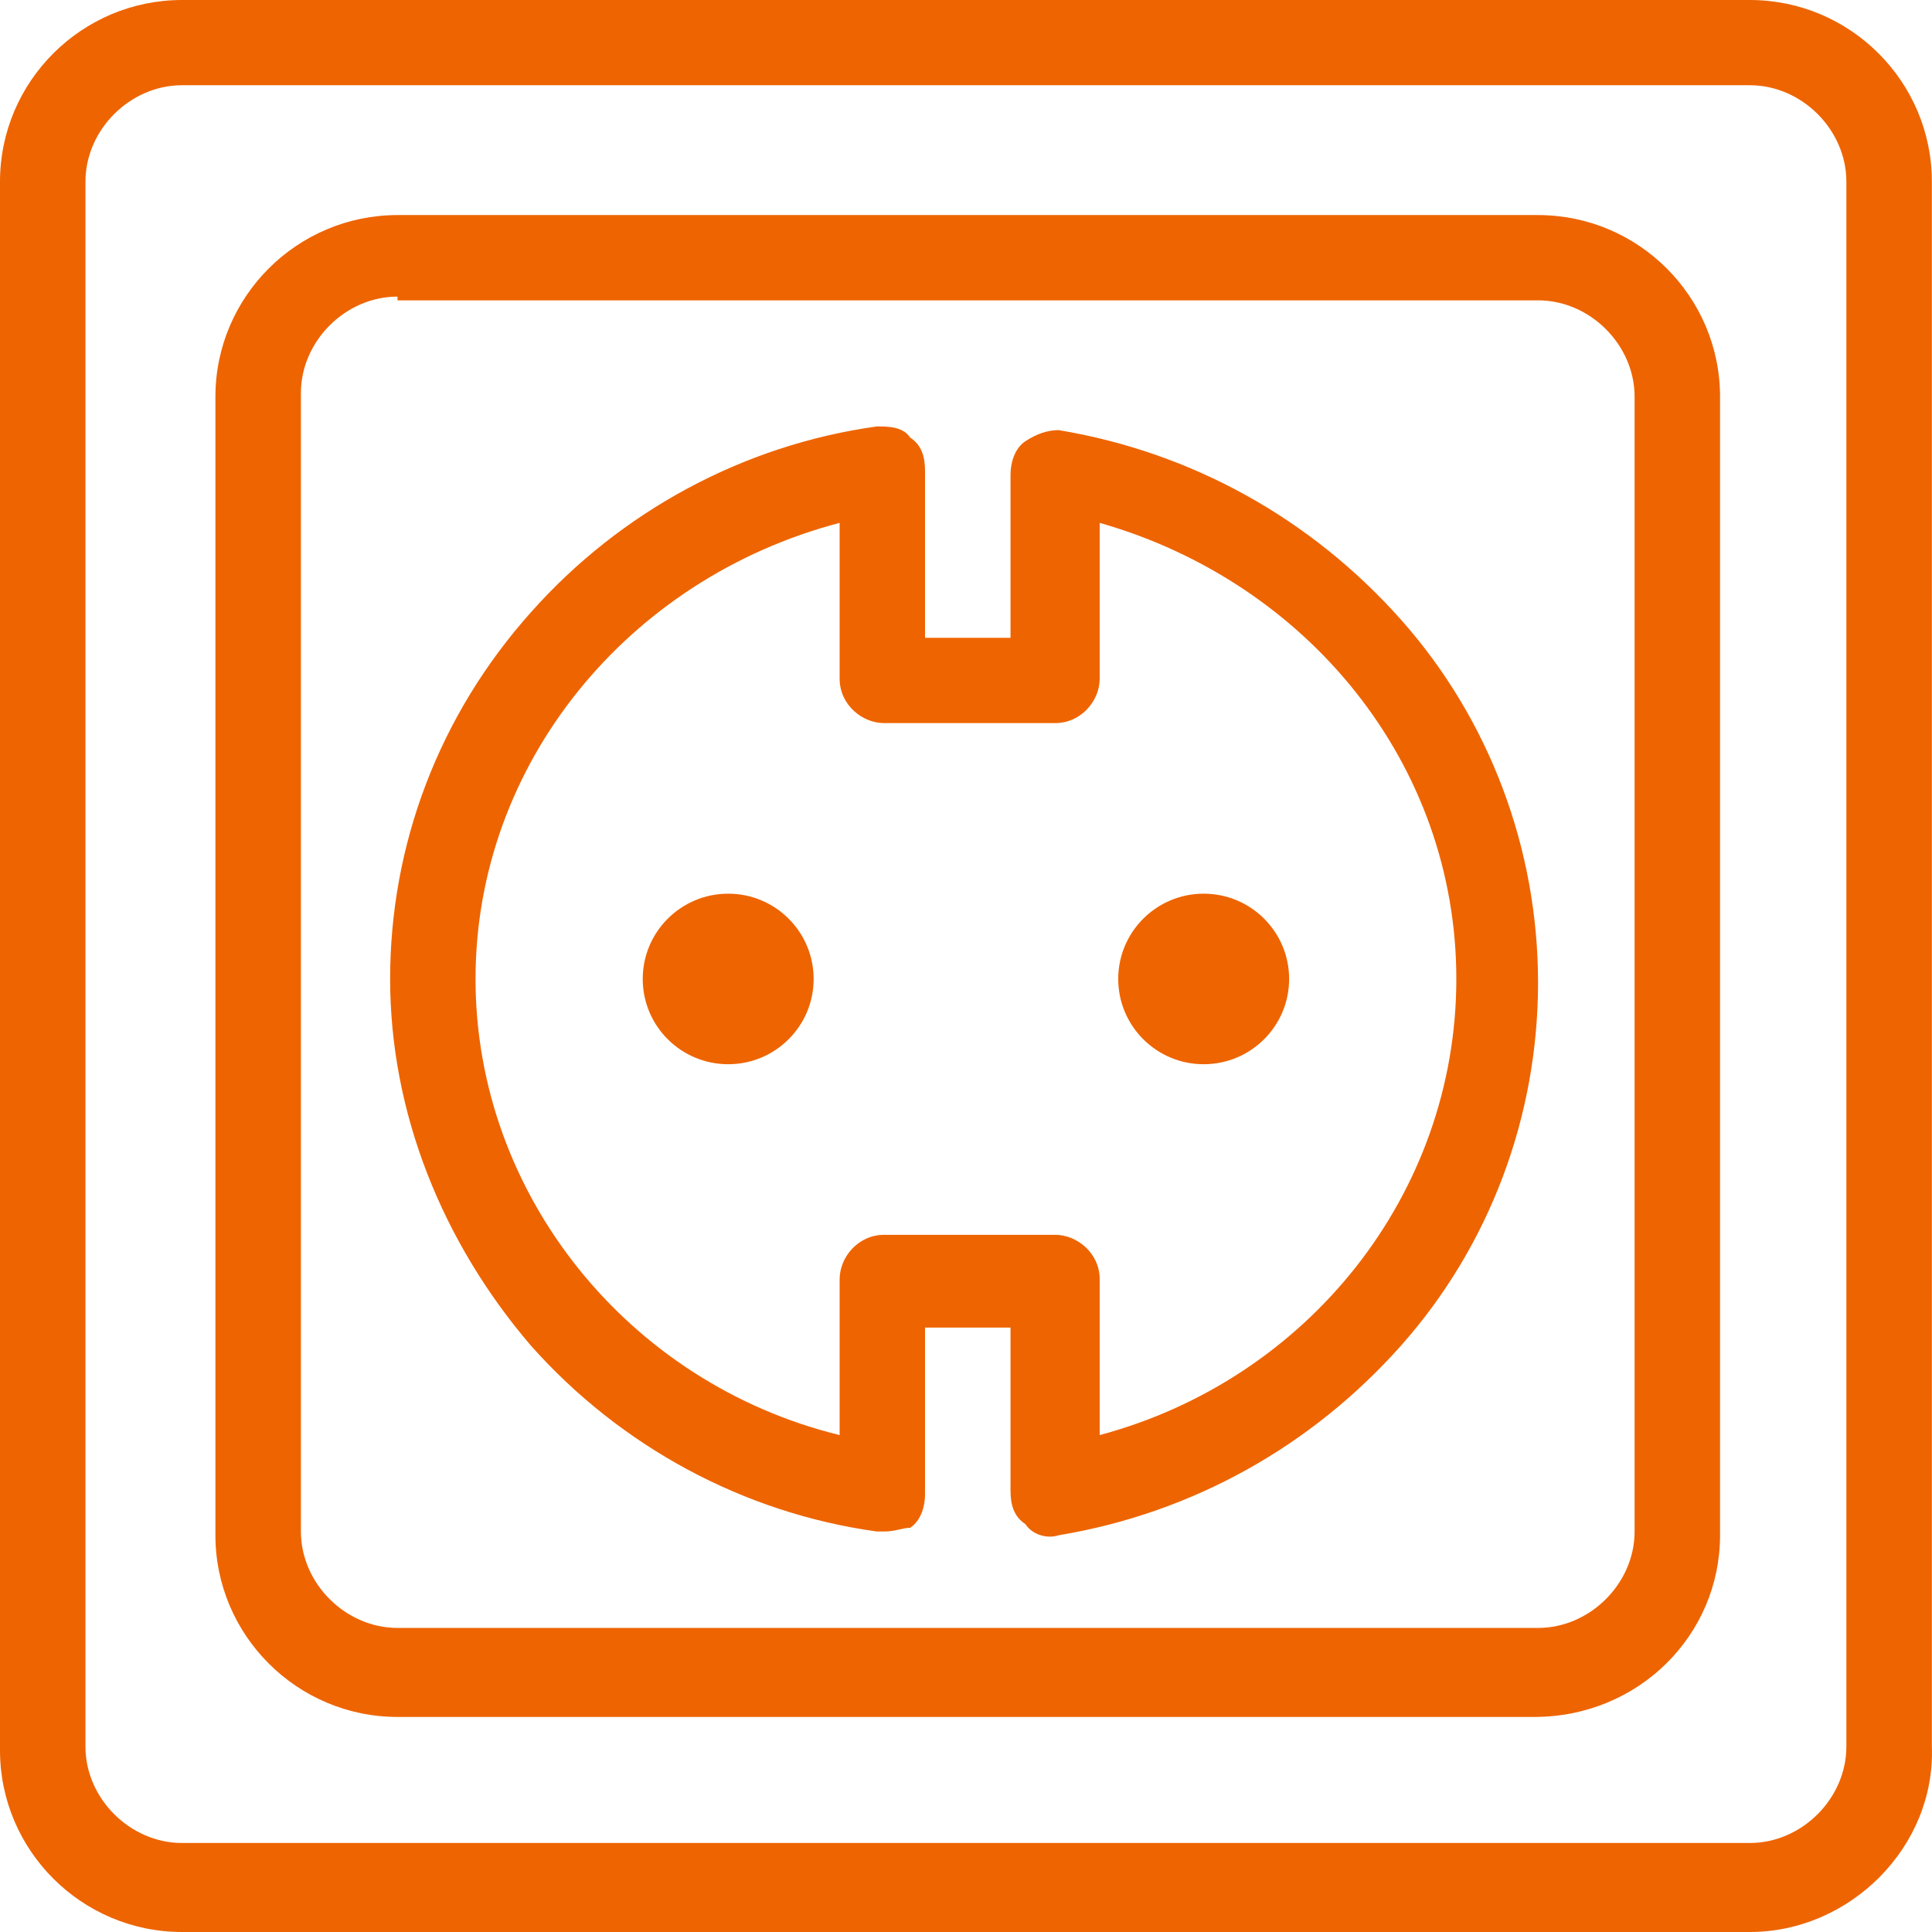
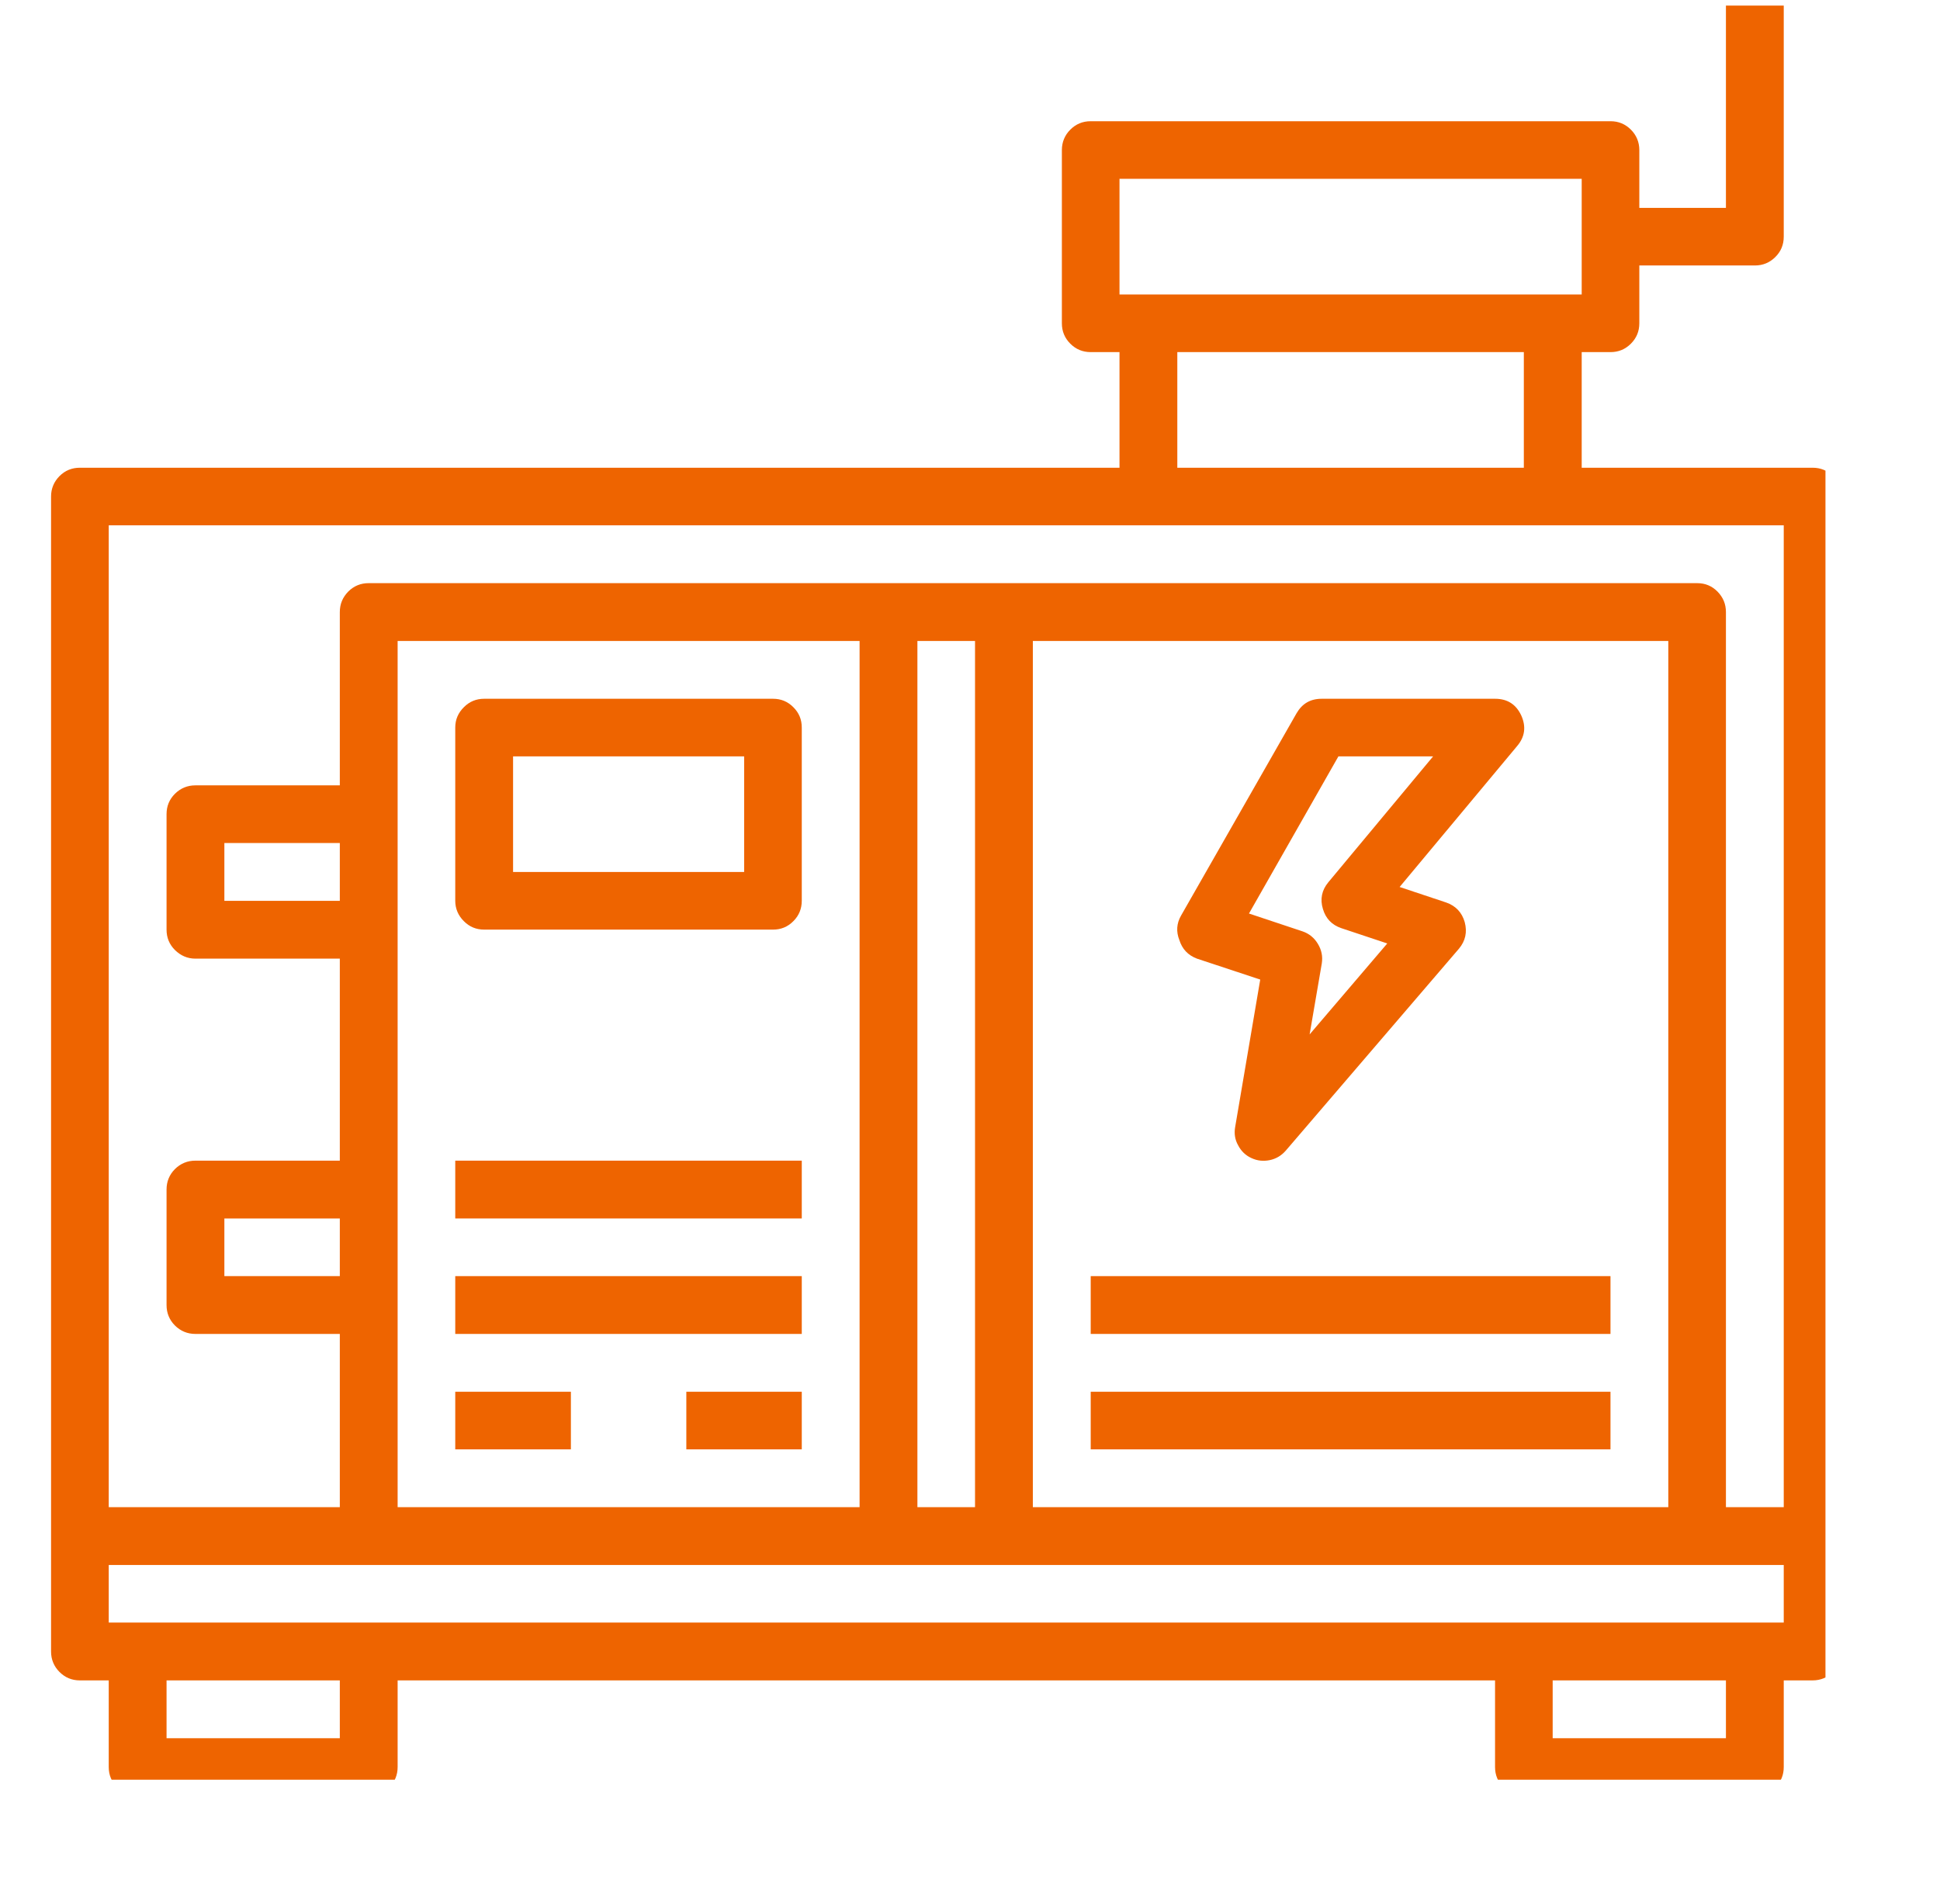
- <svg xmlns="http://www.w3.org/2000/svg" width="44" height="44" viewBox="0 0 44 44" fill="none">
-   <path d="M27.413 20.353C28.488 20.353 29.359 21.223 29.359 22.295C29.359 23.368 28.488 24.237 27.413 24.237C26.339 24.237 25.467 23.368 25.467 22.295C25.467 21.223 26.339 20.353 27.413 20.353Z" fill="#EE6400" />
-   <path d="M16.585 20.353C17.659 20.353 18.53 21.223 18.53 22.295C18.53 23.368 17.659 24.237 16.585 24.237C15.509 24.237 14.638 23.368 14.638 22.295C14.638 21.223 15.509 20.353 16.585 20.353Z" fill="#EE6400" />
-   <path d="M4.146 1.941C2.962 1.941 1.946 2.955 1.946 4.138V39.777C1.946 40.959 2.962 41.973 4.146 41.973H39.851C41.035 41.973 42.05 40.959 42.05 39.777V4.138C42.05 2.955 41.035 1.941 39.851 1.941H4.146ZM39.851 44H4.146C1.861 44 0 42.142 0 39.862V4.138C0 1.858 1.861 -0 4.146 -0H39.851C42.136 -0 43.997 1.858 43.997 4.138V39.777C44.081 42.057 42.136 44 39.851 44Z" fill="#EE6400" />
-   <path d="M9.053 6.755C7.869 6.755 6.853 7.769 6.853 8.951V34.879C6.853 36.061 7.869 37.075 9.053 37.075H35.028C36.212 37.075 37.227 36.061 37.227 34.879V9.036C37.227 7.853 36.212 6.84 35.028 6.84H9.053V6.755ZM34.943 39.102H9.053C6.768 39.102 4.906 37.243 4.906 34.963V9.036C4.906 6.755 6.768 4.898 9.053 4.898H35.028C37.313 4.898 39.173 6.755 39.173 9.036V34.963C39.173 37.243 37.313 39.102 34.943 39.102Z" fill="#EE6400" />
-   <path d="M19.122 11.908C14.299 13.174 10.83 17.397 10.83 22.295C10.83 27.194 14.299 31.501 19.122 32.683V29.136C19.122 28.63 19.545 28.122 20.137 28.122H24.029C24.536 28.122 25.045 28.544 25.045 29.136V32.683C29.782 31.417 33.167 27.194 33.167 22.295C33.167 17.397 29.782 13.259 25.045 11.908V15.454C25.045 15.961 24.622 16.468 24.029 16.468H20.137C19.629 16.468 19.122 16.046 19.122 15.454V11.908ZM20.137 34.879C20.052 34.879 20.052 34.879 19.968 34.879C16.922 34.457 14.13 32.936 12.1 30.656C10.069 28.291 8.885 25.335 8.885 22.295C8.885 19.255 9.984 16.299 12.1 13.935C14.13 11.654 16.922 10.135 19.968 9.712C20.221 9.712 20.56 9.712 20.729 9.965C20.983 10.135 21.067 10.387 21.067 10.725V14.526H23.014V10.81C23.014 10.556 23.098 10.218 23.352 10.049C23.607 9.881 23.859 9.796 24.113 9.796C27.16 10.303 29.867 11.823 31.898 14.103C33.928 16.384 35.028 19.34 35.028 22.38C35.028 25.42 33.928 28.376 31.898 30.656C29.867 32.936 27.16 34.457 24.113 34.964C23.859 35.048 23.521 34.964 23.352 34.71C23.098 34.541 23.014 34.288 23.014 33.95V30.234H21.067V34.035C21.067 34.288 20.983 34.626 20.729 34.794C20.56 34.794 20.391 34.879 20.137 34.879Z" fill="#EE6400" />
+ <svg xmlns="http://www.w3.org/2000/svg" width="54" zoomAndPan="magnify" viewBox="0 0 40.5 39.75" height="53" preserveAspectRatio="xMidYMid meet" version="1.0">
+   <defs>
+     <clipPath id="30af1eefb2">
+       <path d="M 1.066 0.117 L 38.109 0.117 L 38.109 37.16 L 1.066 37.16 Z M 1.066 0.117 " clip-rule="nonzero" />
+     </clipPath>
+   </defs>
+   <g clip-path="url(#30af1eefb2)">
+     <path fill="#ee6400" d="M 37.84 9.766 L 33.02 9.766 L 33.02 7.352 L 33.621 7.352 C 33.789 7.352 33.93 7.293 34.047 7.176 C 34.164 7.059 34.223 6.918 34.223 6.75 L 34.223 5.543 L 36.637 5.543 C 36.801 5.543 36.945 5.484 37.062 5.367 C 37.18 5.25 37.238 5.109 37.238 4.941 L 37.238 0.117 L 36.031 0.117 L 36.031 4.34 L 34.223 4.34 L 34.223 3.133 C 34.223 2.969 34.164 2.824 34.047 2.707 C 33.93 2.59 33.789 2.531 33.621 2.531 L 22.77 2.531 C 22.602 2.531 22.461 2.59 22.344 2.707 C 22.227 2.824 22.168 2.969 22.168 3.133 L 22.168 6.75 C 22.168 6.918 22.227 7.059 22.344 7.176 C 22.461 7.293 22.602 7.352 22.77 7.352 L 23.371 7.352 L 23.371 9.766 L 1.668 9.766 C 1.5 9.766 1.359 9.824 1.242 9.941 C 1.125 10.059 1.066 10.203 1.066 10.367 L 1.066 34.484 C 1.066 34.648 1.125 34.793 1.242 34.91 C 1.359 35.027 1.5 35.086 1.668 35.086 L 2.27 35.086 L 2.27 36.895 C 2.27 37.062 2.328 37.203 2.449 37.32 C 2.566 37.438 2.707 37.496 2.875 37.496 L 7.695 37.496 C 7.863 37.496 8.004 37.438 8.125 37.32 C 8.242 37.203 8.301 37.062 8.301 36.895 L 8.301 35.086 L 31.211 35.086 L 31.211 36.895 C 31.211 37.062 31.27 37.203 31.387 37.32 C 31.504 37.438 31.645 37.496 31.812 37.496 L 36.637 37.496 C 36.801 37.496 36.945 37.438 37.062 37.32 C 37.18 37.203 37.238 37.062 37.238 36.895 L 37.238 35.086 L 37.84 35.086 C 38.008 35.086 38.148 35.027 38.266 34.91 C 38.387 34.793 38.445 34.648 38.445 34.484 L 38.445 10.367 C 38.445 10.203 38.387 10.059 38.266 9.941 C 38.148 9.824 38.008 9.766 37.84 9.766 Z M 23.371 3.734 L 33.02 3.734 L 33.02 6.148 L 23.371 6.148 Z M 31.812 7.352 L 31.812 9.766 L 24.578 9.766 L 24.578 7.352 Z M 7.094 36.293 L 3.477 36.293 L 3.477 35.086 L 7.094 35.086 Z M 36.031 36.293 L 32.414 36.293 L 32.414 35.086 L 36.031 35.086 Z M 37.238 33.879 L 2.27 33.879 L 2.27 32.676 L 37.238 32.676 Z M 7.094 26.645 L 4.684 26.645 L 4.684 25.441 L 7.094 25.441 Z M 7.094 18.809 L 4.684 18.809 L 4.684 17.602 L 7.094 17.602 Z M 8.301 31.469 L 8.301 13.383 L 17.945 13.383 L 17.945 31.469 Z M 19.152 31.469 L 19.152 13.383 L 20.355 13.383 L 20.355 31.469 Z M 21.562 31.469 L 21.562 13.383 L 34.828 13.383 L 34.828 31.469 Z M 37.238 31.469 L 36.031 31.469 L 36.031 12.781 C 36.031 12.613 35.973 12.473 35.855 12.352 C 35.738 12.234 35.598 12.176 35.43 12.176 L 7.695 12.176 C 7.531 12.176 7.387 12.234 7.27 12.352 C 7.152 12.473 7.094 12.613 7.094 12.781 L 7.094 16.398 L 4.078 16.398 C 3.914 16.398 3.77 16.457 3.652 16.574 C 3.535 16.691 3.477 16.832 3.477 17 L 3.477 19.41 C 3.477 19.578 3.535 19.719 3.652 19.836 C 3.77 19.953 3.914 20.016 4.078 20.016 L 7.094 20.016 L 7.094 24.234 L 4.078 24.234 C 3.914 24.234 3.77 24.293 3.652 24.41 C 3.535 24.527 3.477 24.672 3.477 24.836 L 3.477 27.25 C 3.477 27.414 3.535 27.559 3.652 27.676 C 3.77 27.793 3.914 27.852 4.078 27.852 L 7.094 27.852 L 7.094 31.469 L 2.27 31.469 L 2.27 10.969 L 37.238 10.969 Z M 37.238 31.469 " fill-opacity="1" fill-rule="nonzero" />
+   </g>
+   <path fill="#ee6400" d="M 24.988 20.016 L 26.309 20.453 L 25.785 23.535 C 25.762 23.668 25.781 23.797 25.848 23.914 C 25.91 24.035 26.004 24.125 26.125 24.18 C 26.25 24.238 26.375 24.25 26.508 24.223 C 26.641 24.195 26.75 24.129 26.84 24.027 L 30.457 19.809 C 30.594 19.645 30.633 19.461 30.578 19.254 C 30.52 19.051 30.391 18.914 30.191 18.844 L 29.219 18.52 L 31.668 15.582 C 31.836 15.387 31.863 15.172 31.758 14.938 C 31.648 14.703 31.465 14.59 31.211 14.59 L 27.594 14.59 C 27.355 14.59 27.184 14.691 27.066 14.895 L 24.656 19.117 C 24.562 19.281 24.551 19.453 24.621 19.629 C 24.68 19.816 24.801 19.945 24.988 20.016 Z M 27.941 15.793 L 29.918 15.793 L 27.73 18.422 C 27.594 18.586 27.555 18.773 27.617 18.977 C 27.676 19.18 27.805 19.312 28 19.379 L 28.961 19.699 L 27.34 21.598 L 27.594 20.117 C 27.617 19.969 27.59 19.836 27.512 19.707 C 27.438 19.582 27.328 19.492 27.188 19.445 L 26.074 19.074 Z M 27.941 15.793 " fill-opacity="1" fill-rule="nonzero" />
+   <path fill="#ee6400" d="M 22.77 26.645 L 33.621 26.645 L 33.621 27.852 L 22.77 27.852 Z M 22.77 26.645 " fill-opacity="1" fill-rule="nonzero" />
+   <path fill="#ee6400" d="M 22.77 29.059 L 33.621 29.059 L 33.621 30.262 L 22.77 30.262 Z M 22.77 29.059 " fill-opacity="1" fill-rule="nonzero" />
+   <path fill="#ee6400" d="M 16.137 14.59 L 10.109 14.59 C 9.941 14.59 9.801 14.648 9.684 14.766 C 9.566 14.883 9.504 15.023 9.504 15.191 L 9.504 18.809 C 9.504 18.973 9.566 19.117 9.684 19.234 C 9.801 19.352 9.941 19.41 10.109 19.41 L 16.137 19.41 C 16.305 19.41 16.445 19.352 16.562 19.234 C 16.68 19.117 16.738 18.973 16.738 18.809 L 16.738 15.191 C 16.738 15.023 16.68 14.883 16.562 14.766 C 16.445 14.648 16.305 14.59 16.137 14.59 Z M 15.535 18.207 L 10.711 18.207 L 10.711 15.793 L 15.535 15.793 Z M 15.535 18.207 " fill-opacity="1" fill-rule="nonzero" />
+   <path fill="#ee6400" d="M 9.504 26.645 L 16.738 26.645 L 16.738 27.852 L 9.504 27.852 Z M 9.504 26.645 " fill-opacity="1" fill-rule="nonzero" />
+   <path fill="#ee6400" d="M 9.504 24.234 L 16.738 24.234 L 16.738 25.441 L 9.504 25.441 Z M 9.504 24.234 " fill-opacity="1" fill-rule="nonzero" />
+   <path fill="#ee6400" d="M 9.504 29.059 L 11.918 29.059 L 11.918 30.262 L 9.504 30.262 Z M 9.504 29.059 " fill-opacity="1" fill-rule="nonzero" />
+   <path fill="#ee6400" d="M 14.328 29.059 L 16.738 29.059 L 16.738 30.262 L 14.328 30.262 Z M 14.328 29.059 " fill-opacity="1" fill-rule="nonzero" />
</svg>
